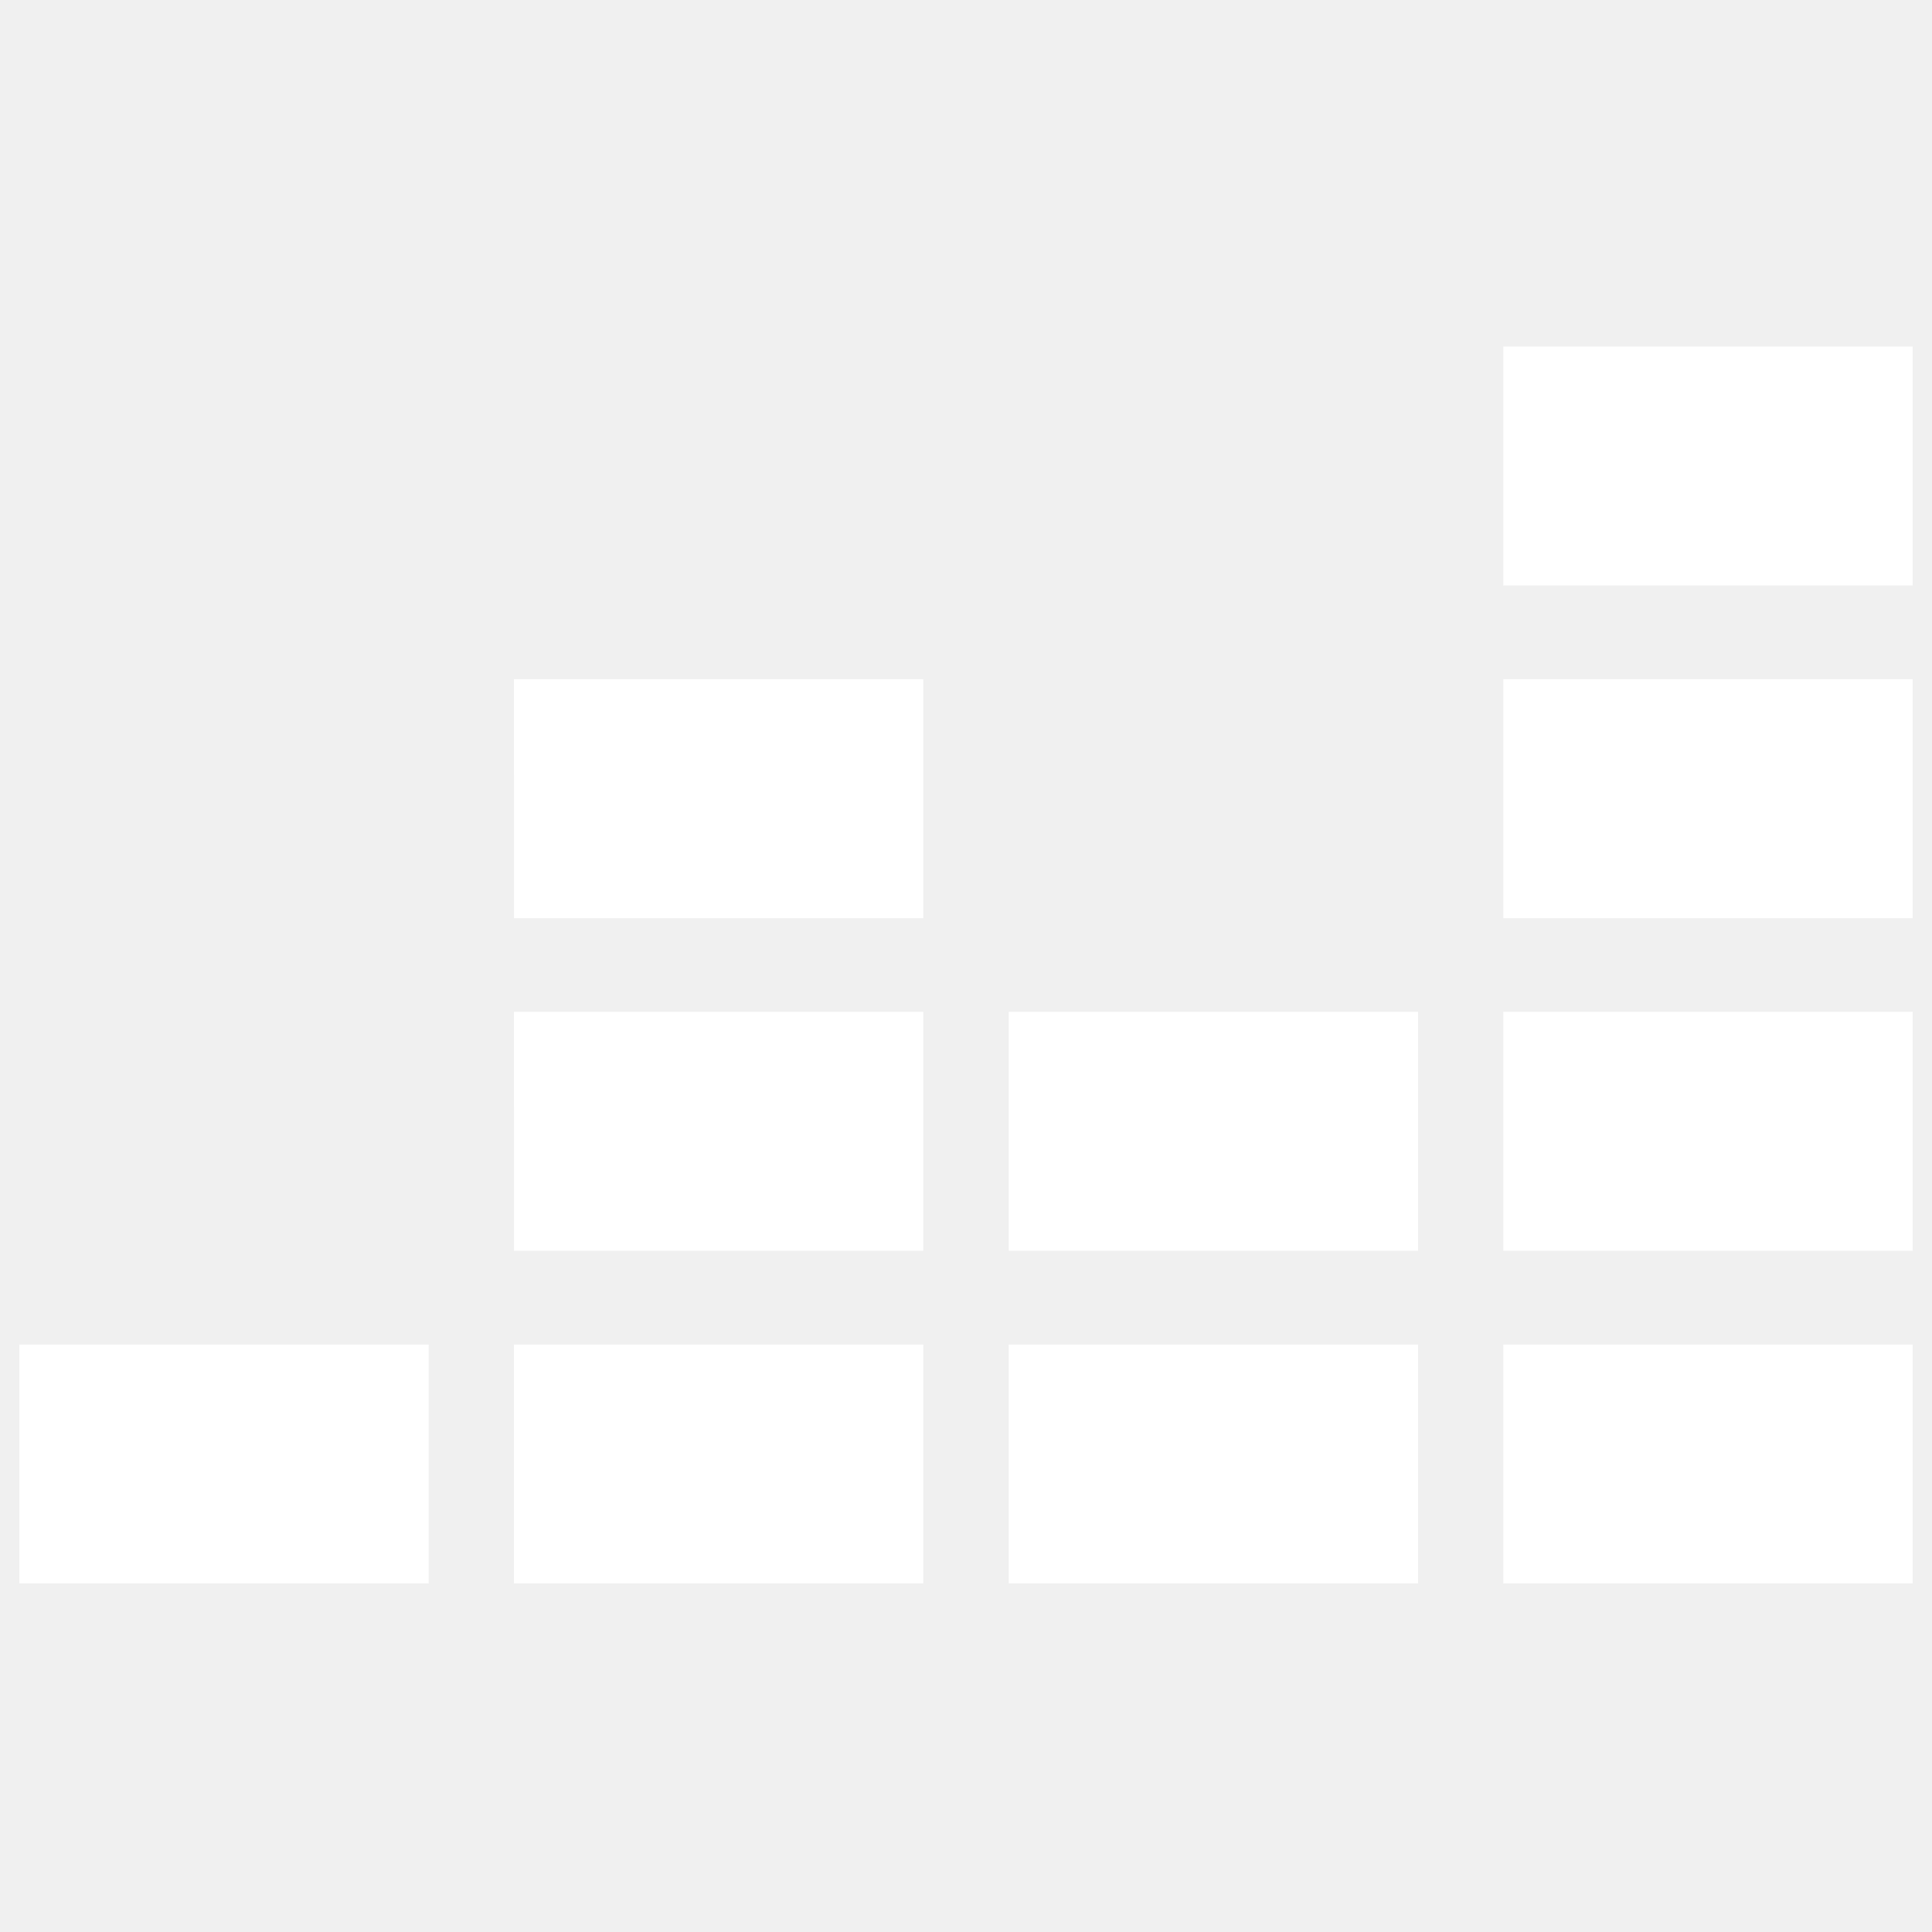
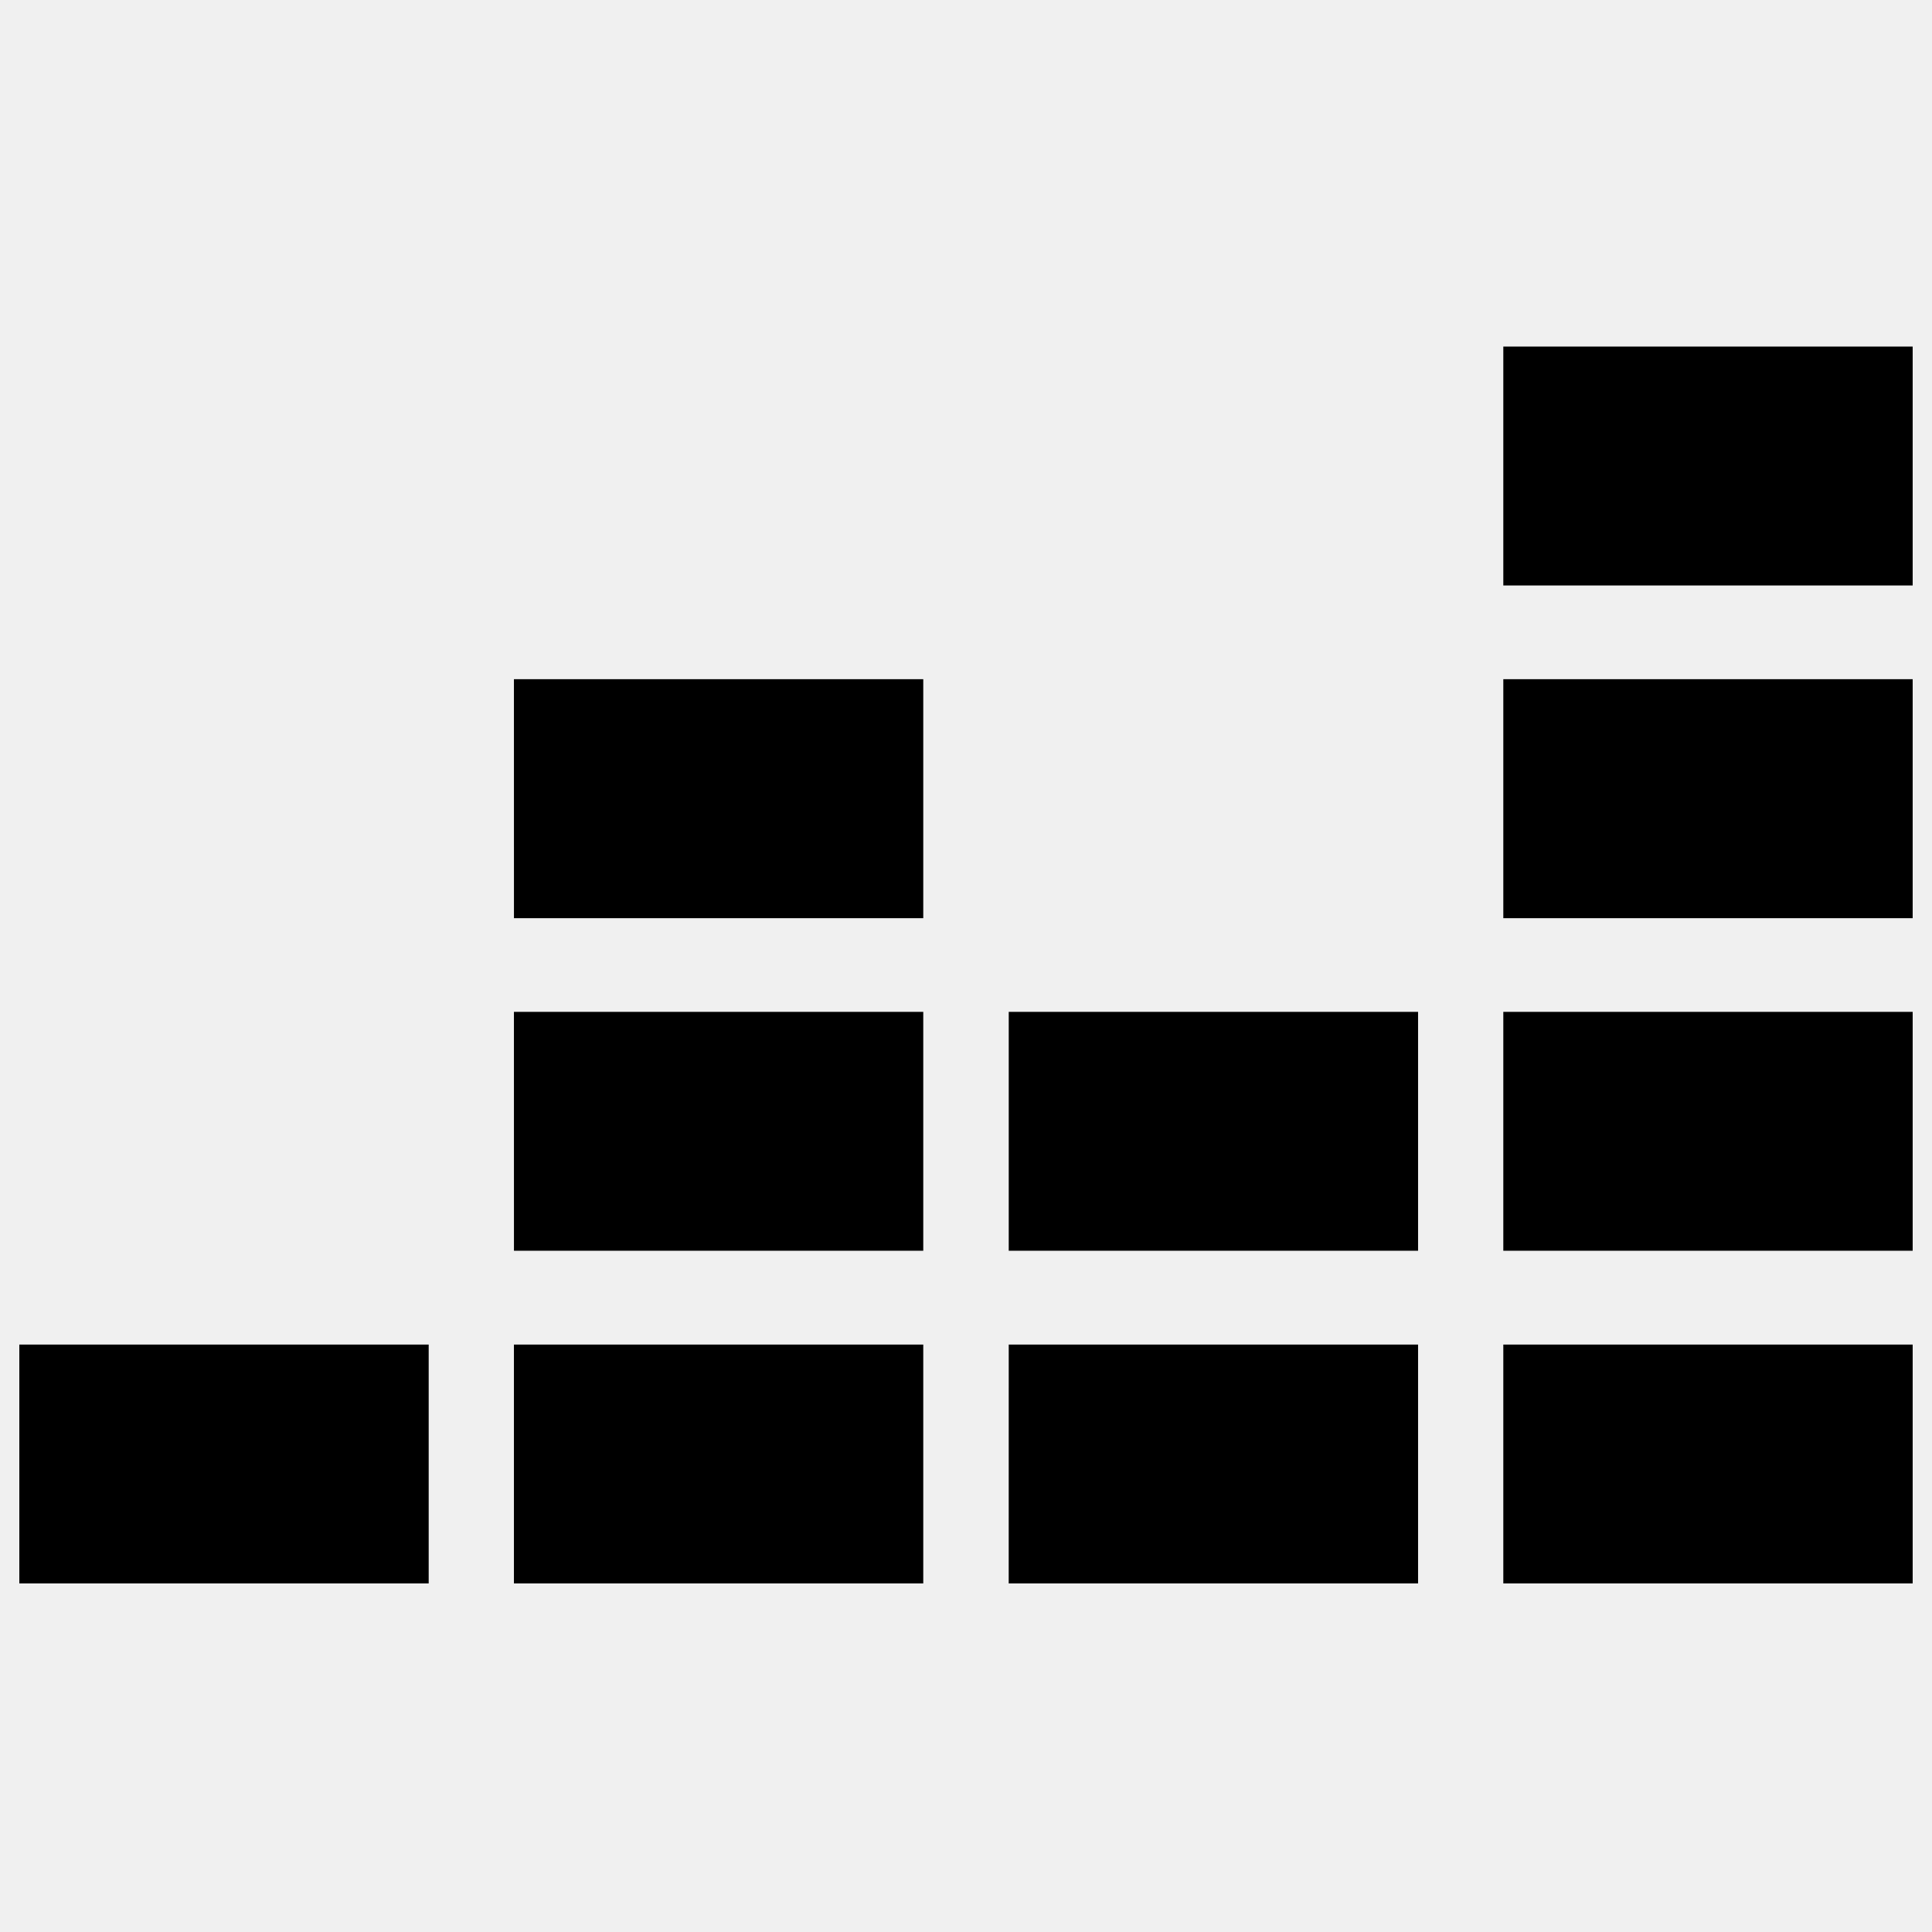
<svg xmlns="http://www.w3.org/2000/svg" viewBox="0 0 500 500">
-   <path d="m389.055 237.625h105.945v-61.855h-105.945v61.854zm0-147.927v61.82h105.945v-61.82zm0 233.992h105.945v-61.83h-105.945v61.829zm-384.055 86.098h105.945v-61.82h-105.945zm128.004 0h105.937v-61.82h-105.937zm128.047 0h105.945v-61.82h-105.937zm128.004 0h105.945v-61.82h-105.945zm-127.996-86.098h105.937v-61.83h-105.937v61.829zm-128.047 0h105.929v-61.83h-105.937l.008 61.829zm0-86.065h105.929v-61.855h-105.937l.008 61.854z" fill="#fff" />
+   <path d="m389.055 237.625h105.945v-61.855h-105.945v61.854zm0-147.927v61.82h105.945v-61.82zm0 233.992h105.945v-61.83h-105.945v61.829zm-384.055 86.098h105.945v-61.82h-105.945zm128.004 0h105.937v-61.82h-105.937zm128.047 0h105.945v-61.82h-105.937zm128.004 0h105.945v-61.82h-105.945zm-127.996-86.098h105.937v-61.83h-105.937v61.829zm-128.047 0h105.929v-61.83h-105.937l.008 61.829zm0-86.065h105.929v-61.855h-105.937l.008 61.854z" fill="currentColor" />
</svg>
